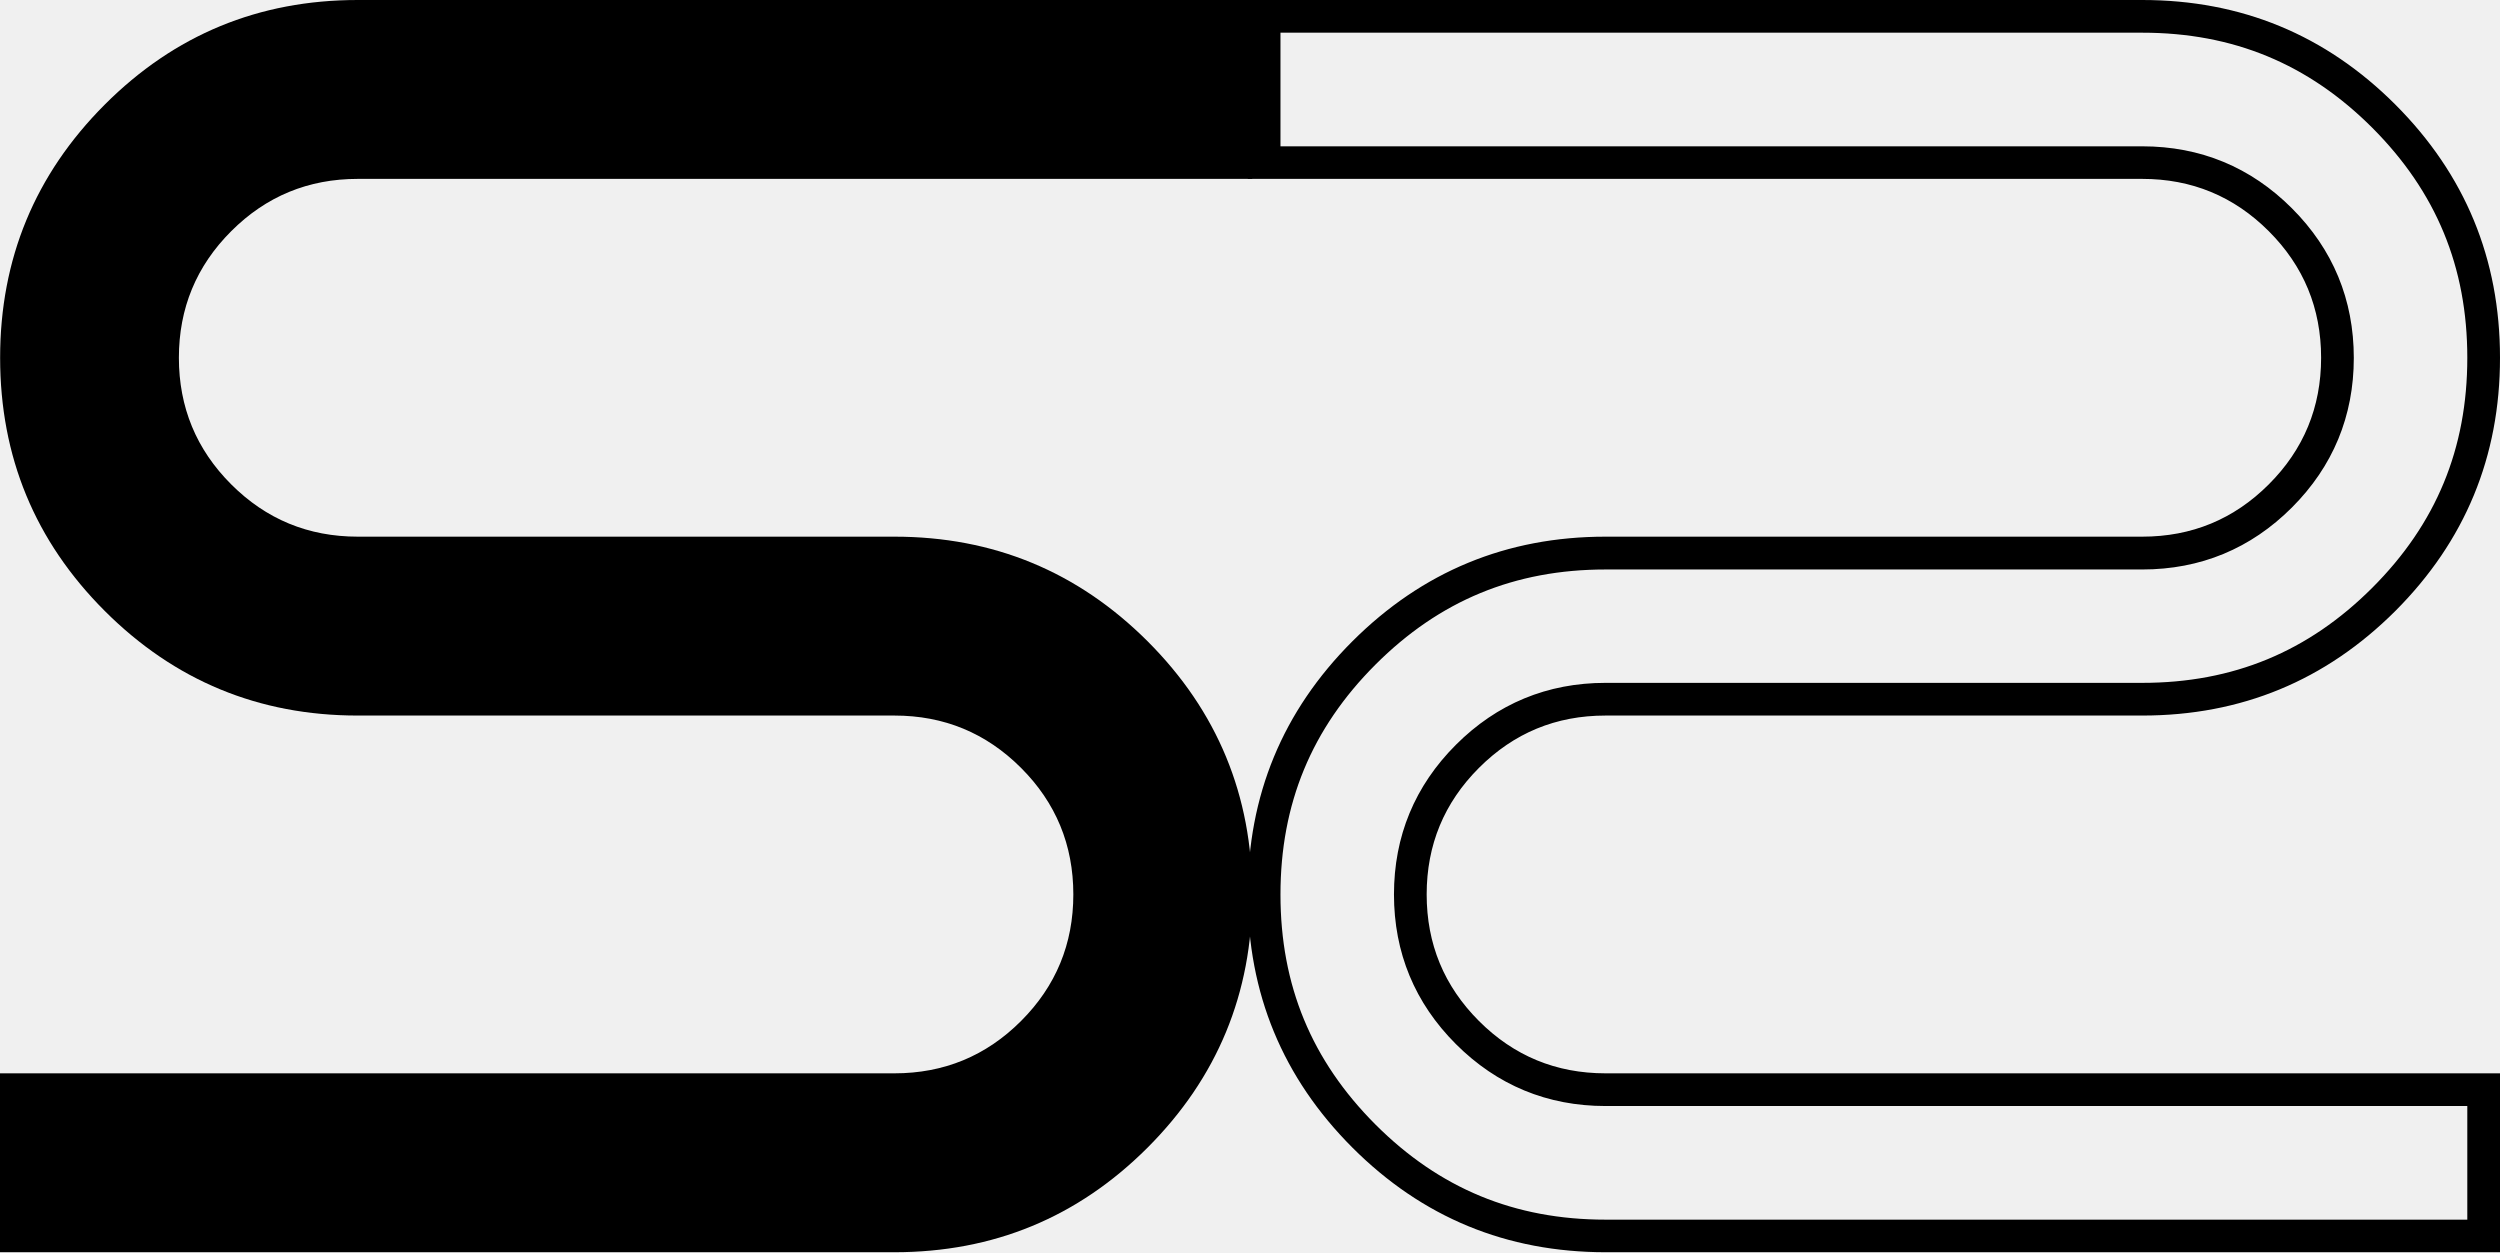
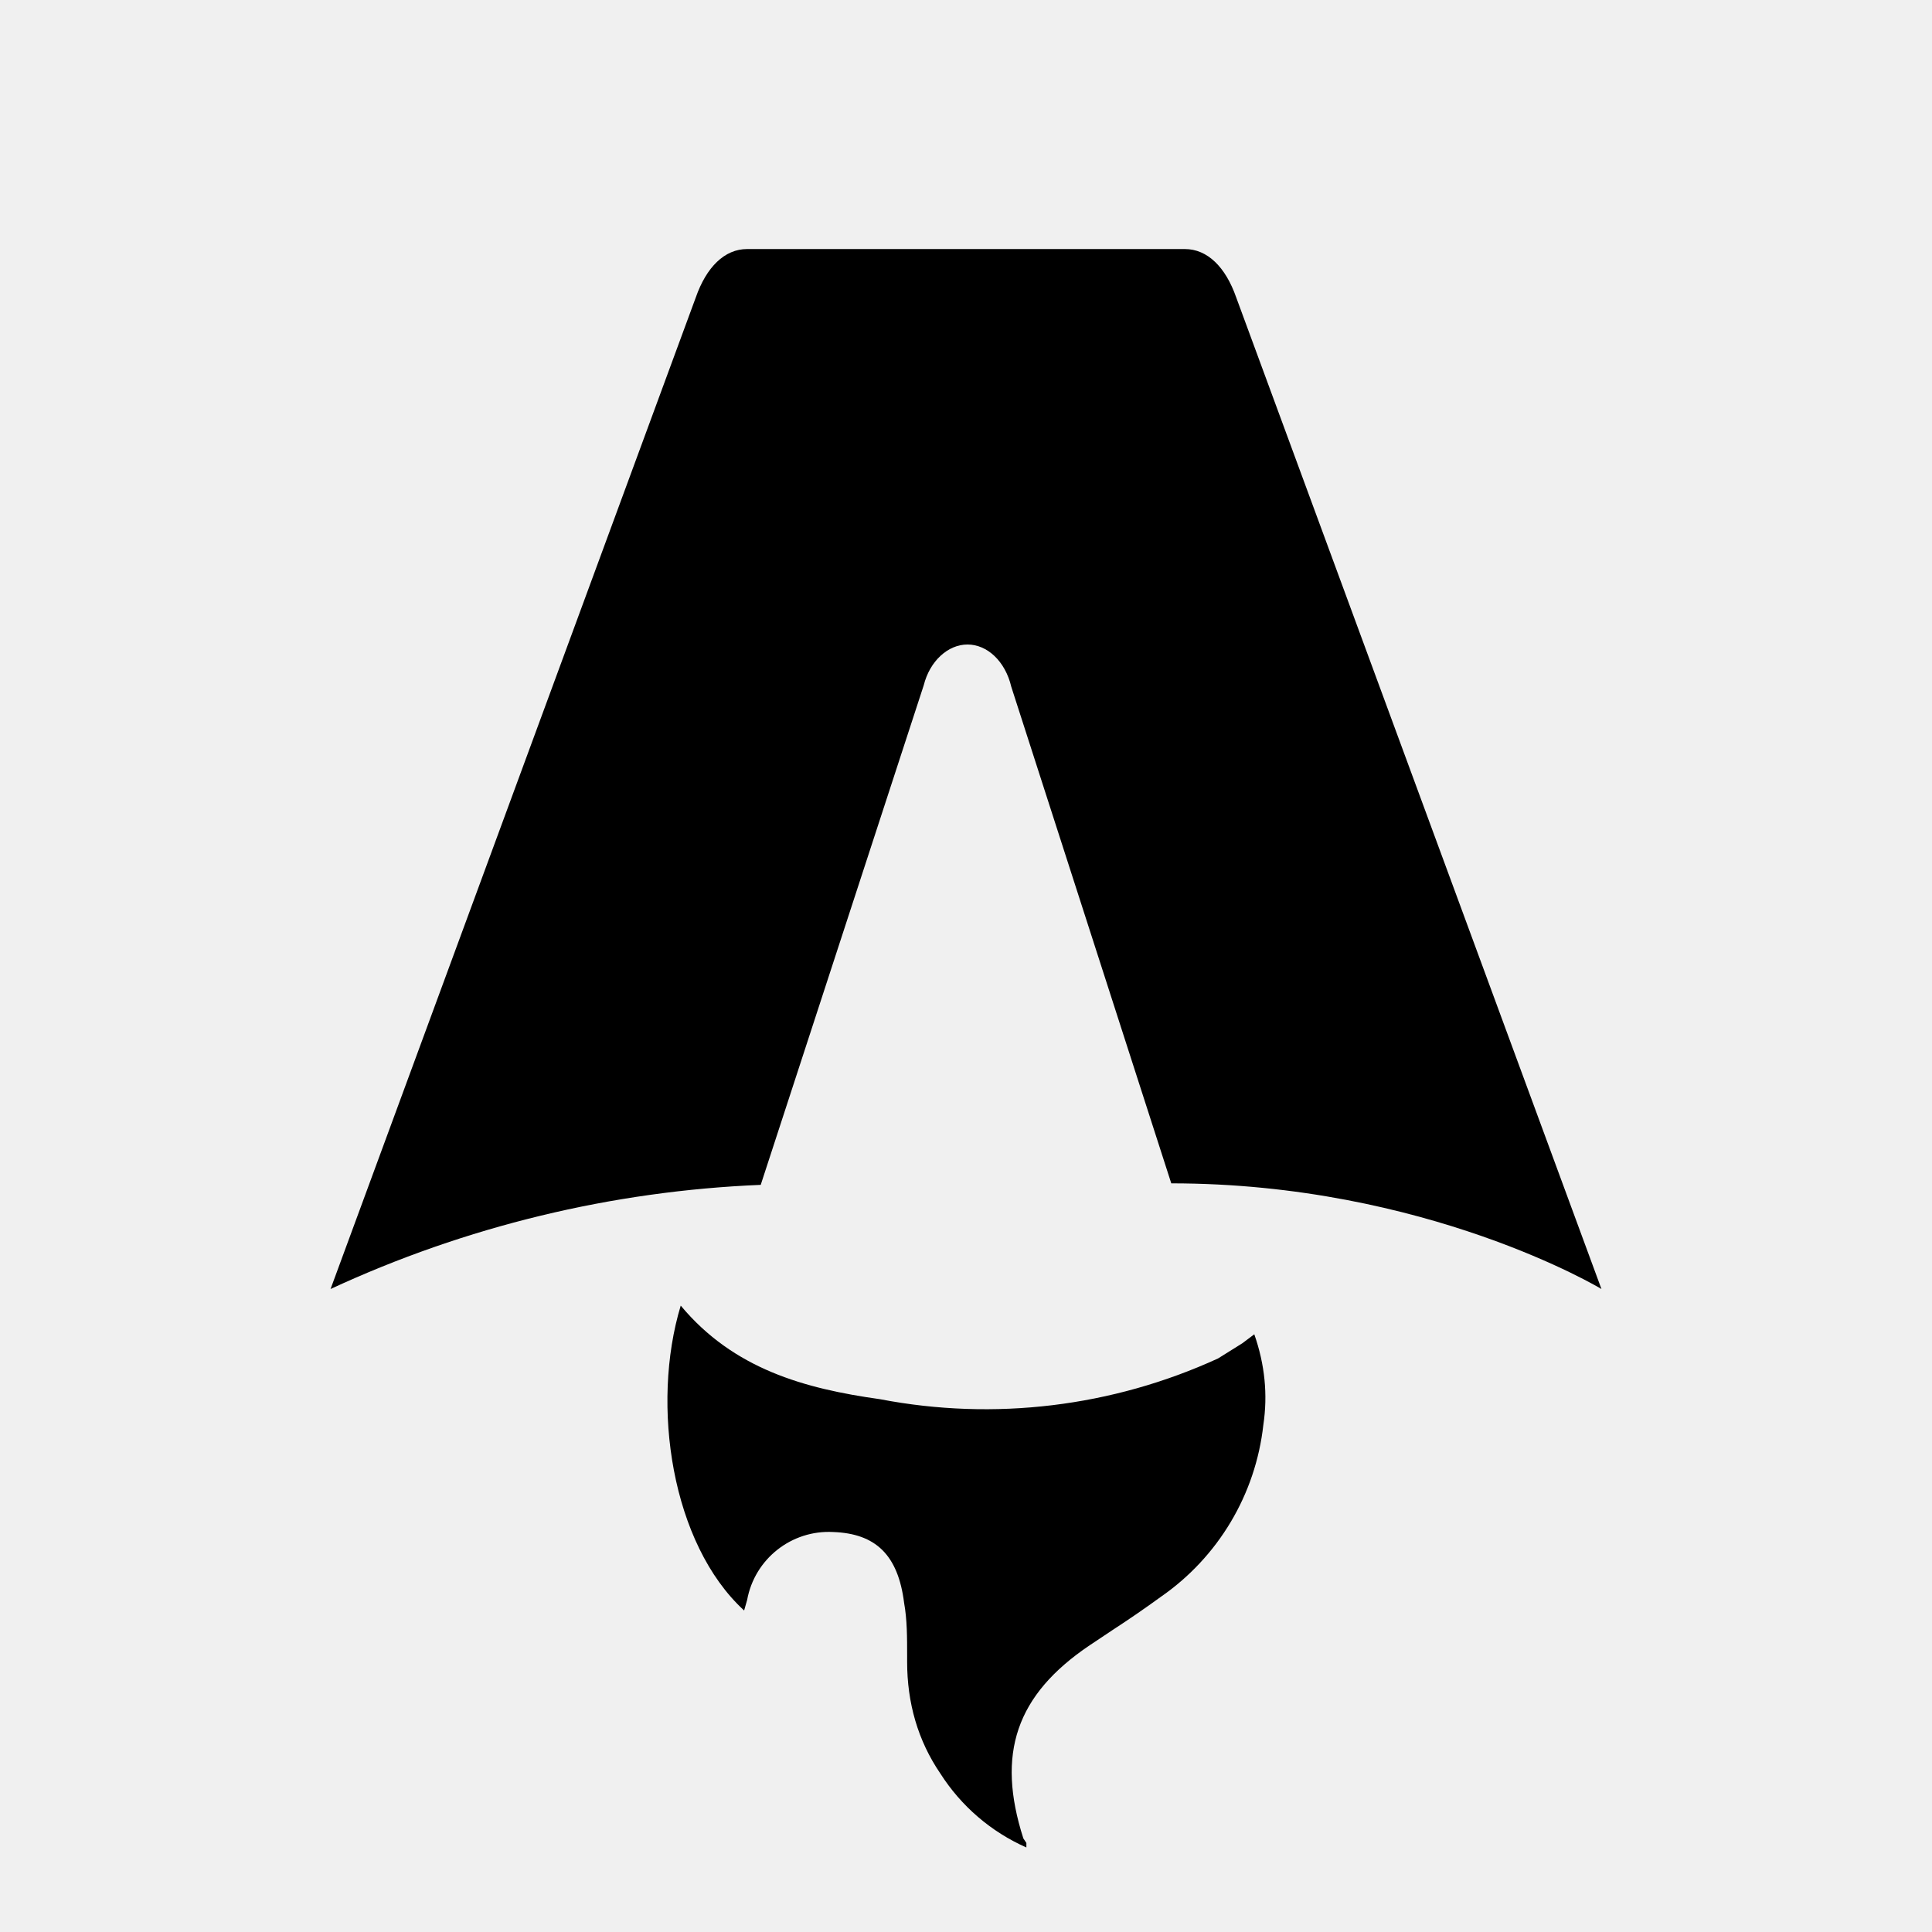
- <svg xmlns="http://www.w3.org/2000/svg" width="20.264mm" height="10.149mm" viewBox="0 0 20.264 10.149">
-   <g transform="translate(-15.05 -141.94)">
-     <g>
-       <path d="m17.95 141.94h7.25v1.45h-7.25c-0.401 0-0.743 0.141-1.026 0.424-0.283 0.283-0.424 0.625-0.424 1.026s0.141 0.743 0.424 1.026c0.283 0.283 0.625 0.424 1.026 0.424h4.35c0.802 0 1.486 0.283 2.052 0.848 0.566 0.566 0.848 1.25 0.848 2.052 0 0.802-0.283 1.486-0.848 2.052-0.566 0.566-1.25 0.848-2.052 0.848h-7.25v-1.45h7.25c0.401 0 0.743-0.141 1.026-0.424 0.283-0.283 0.424-0.625 0.424-1.026s-0.141-0.743-0.424-1.026c-0.283-0.283-0.625-0.424-1.026-0.424h-4.35c-0.802 0-1.486-0.283-2.051-0.848-0.566-0.566-0.848-1.25-0.848-2.052 0-0.802 0.283-1.486 0.848-2.052 0.565-0.566 1.249-0.848 2.051-0.848" fill="#040606" />
-       <path d="m32.414 141.94h-7.25v1.45h7.25c0.401 0 0.743 0.141 1.026 0.424 0.283 0.283 0.424 0.625 0.424 1.026s-0.141 0.743-0.424 1.026c-0.283 0.283-0.625 0.424-1.026 0.424h-4.35c-0.802 0-1.486 0.283-2.052 0.848-0.566 0.566-0.848 1.25-0.848 2.052 0 0.802 0.283 1.486 0.848 2.052 0.566 0.566 1.25 0.848 2.052 0.848h7.25v-1.45h-7.25c-0.401 0-0.743-0.141-1.026-0.424-0.283-0.283-0.424-0.625-0.424-1.026s0.141-0.743 0.424-1.026c0.283-0.283 0.624-0.424 1.026-0.424h4.35c0.802 0 1.486-0.283 2.052-0.848 0.565-0.566 0.848-1.25 0.848-2.052 0-0.802-0.283-1.486-0.848-2.052-0.566-0.566-1.25-0.848-2.052-0.848m0 0.265c0.736 0 1.346 0.252 1.865 0.771 0.518 0.519 0.77 1.128 0.77 1.864 0 0.736-0.252 1.346-0.77 1.864-0.519 0.519-1.129 0.771-1.865 0.771h-4.35c-0.472 0-0.88 0.169-1.213 0.502-0.333 0.333-0.502 0.741-0.502 1.213 0 0.472 0.169 0.88 0.502 1.213 0.333 0.333 0.741 0.502 1.213 0.502h6.985v0.921h-6.985c-0.736 0-1.346-0.252-1.865-0.771-0.518-0.519-0.77-1.128-0.77-1.864 0-0.736 0.252-1.346 0.77-1.864 0.519-0.519 1.129-0.771 1.865-0.771h4.35c0.472 0 0.88-0.169 1.213-0.502 0.333-0.333 0.502-0.741 0.502-1.213 0-0.472-0.169-0.88-0.502-1.213-0.333-0.333-0.741-0.502-1.213-0.502h-6.985v-0.921h6.985" fill="#231f20" />
-       <style>
-                 path { fill: #000; }
-                 @media (prefers-color-scheme: dark) {
-                     path { fill: #FFF; }
-                 }
-             </style>
-     </g>
-   </g>
+ <svg xmlns="http://www.w3.org/2000/svg" fill="none" viewBox="0 0 128 128">
+   <path d="M50.4 78.5a75.1 75.1 0 0 0-28.5 6.9l24.2-65.7c.7-2 1.9-3.2 3.4-3.2h29c1.5 0 2.7 1.2 3.4 3.2l24.2 65.7s-11.6-7-28.5-7L67 45.5c-.4-1.7-1.6-2.8-2.9-2.8-1.3 0-2.5 1.1-2.9 2.7L50.4 78.5Zm-1.1 28.2Zm-4.2-20.2c-2 6.6-.6 15.8 4.2 20.2a17.5 17.5 0 0 1 .2-.7 5.5 5.5 0 0 1 5.7-4.5c2.8.1 4.3 1.5 4.7 4.7.2 1.1.2 2.3.2 3.5v.4c0 2.7.7 5.2 2.2 7.4a13 13 0 0 0 5.7 4.9v-.3l-.2-.3c-1.8-5.6-.5-9.5 4.4-12.8l1.5-1a73 73 0 0 0 3.2-2.2 16 16 0 0 0 6.8-11.4c.3-2 .1-4-.6-6l-.8.6-1.6 1a37 37 0 0 1-22.4 2.7c-5-.7-9.7-2-13.2-6.2Z" />
+   <style>
+         path { fill: #000; }
+         @media (prefers-color-scheme: dark) {
+             path { fill: #FFF; }
+         }
+     </style>
</svg>
